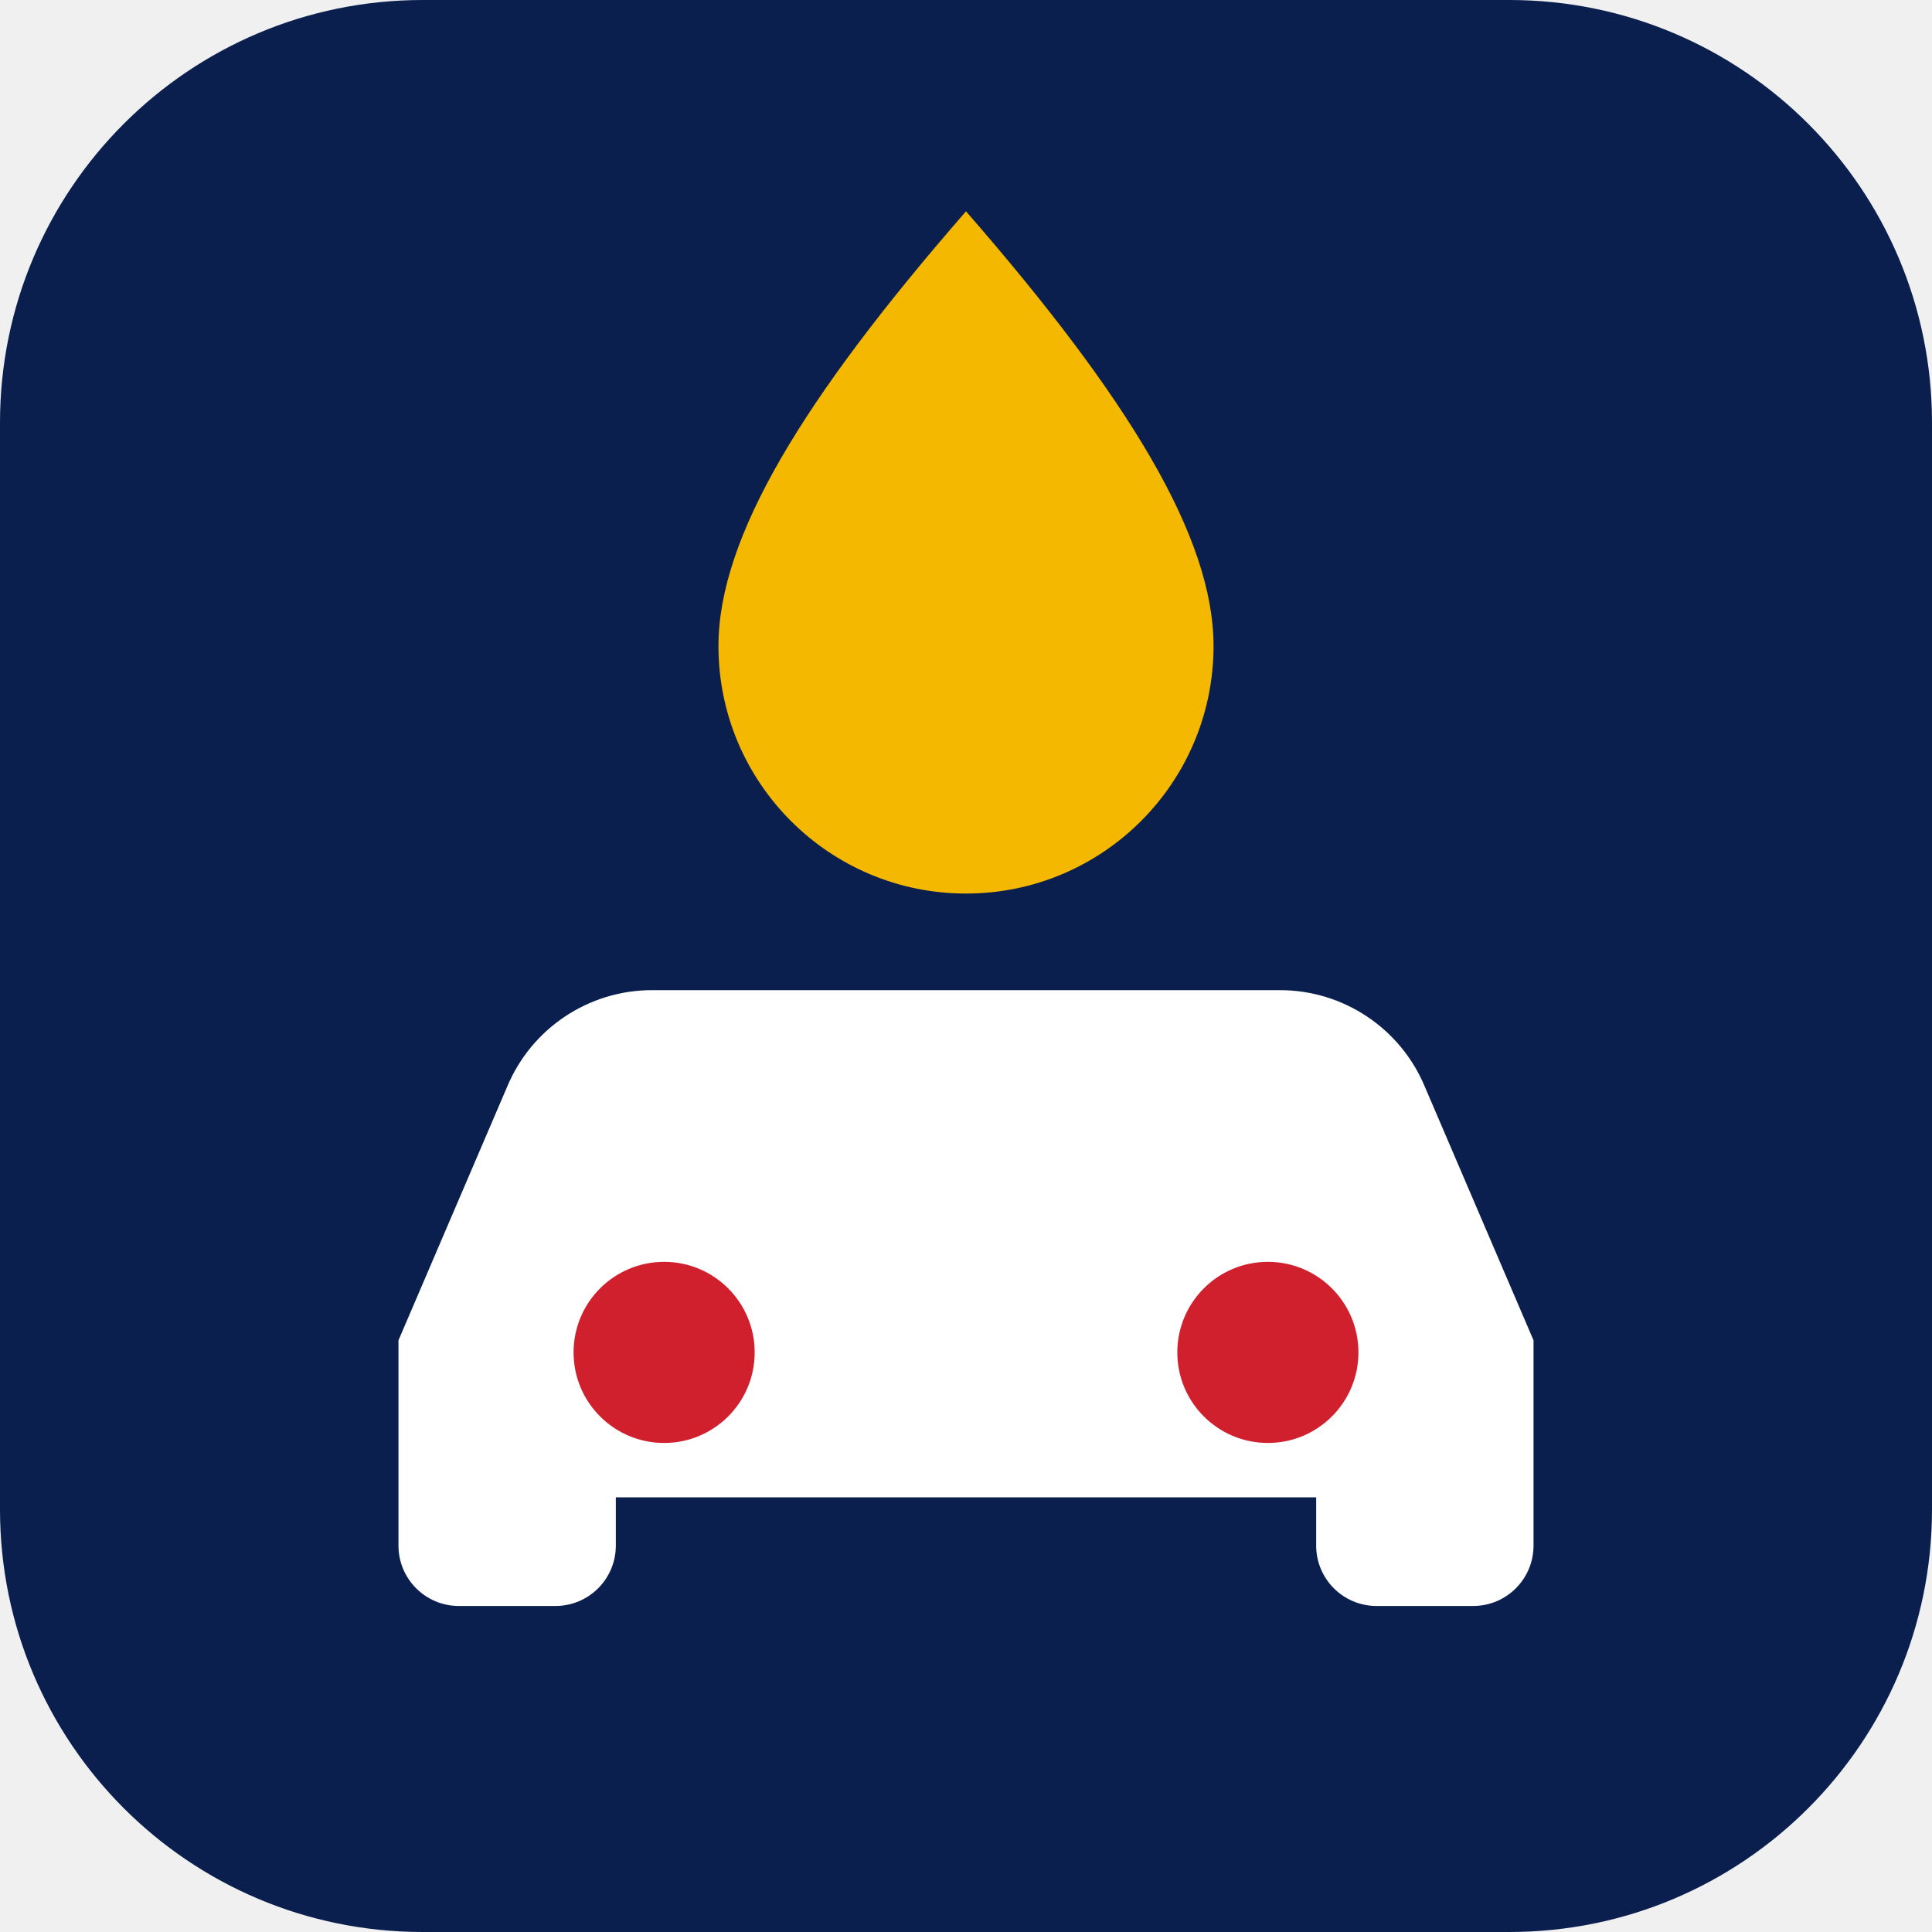
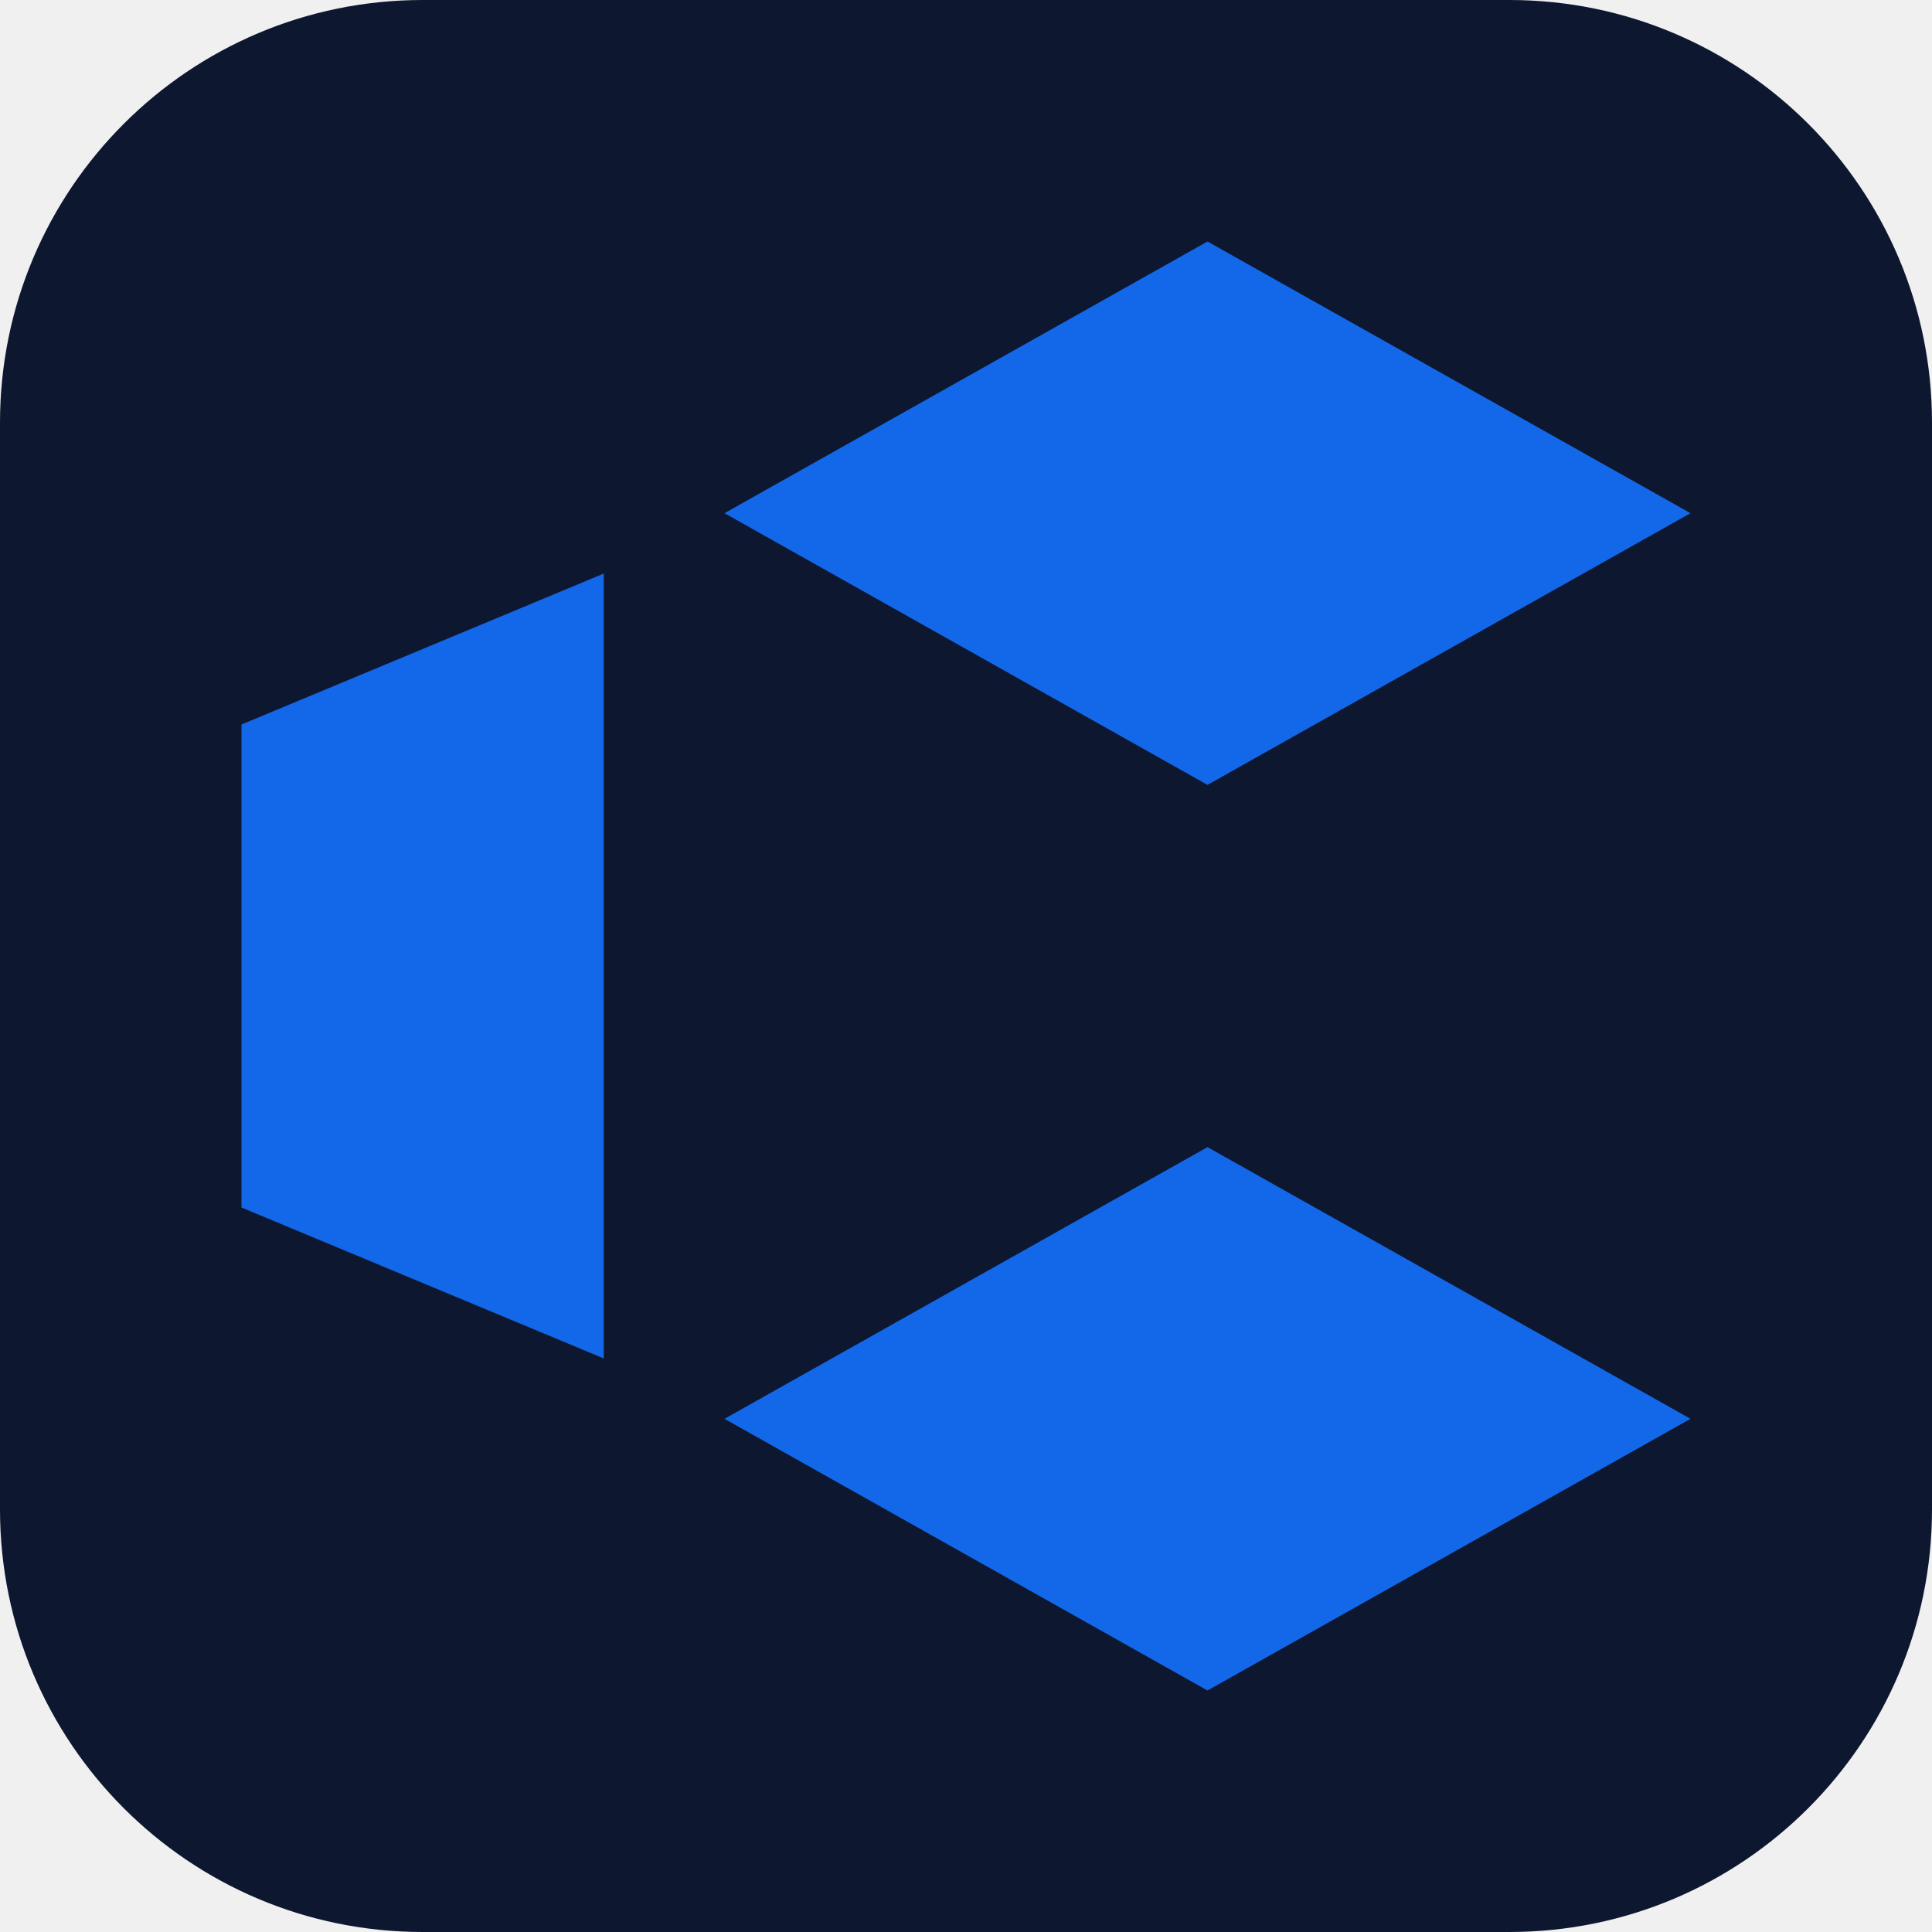
- <svg xmlns="http://www.w3.org/2000/svg" viewBox="0 0 32 32" role="img" aria-label="Car Wash">
-   <rect width="32" height="32" rx="7" fill="#0b1f4f" />
-   <path d="M16 3.5c2.7 3.1 4.1 5.4 4.1 7.2a4.1 4.1 0 1 1-8.2 0c0-1.8 1.4-4.1 4.1-7.2Z" fill="#f5b800" />
-   <path d="M6.6 22.2 8.4 18a2.6 2.6 0 0 1 2.4-1.6h10.4a2.6 2.6 0 0 1 2.4 1.6l1.8 4.2v3.4a1 1 0 0 1-1 1h-1.6a1 1 0 0 1-1-1v-.8H10.2v.8a1 1 0 0 1-1 1H7.6a1 1 0 0 1-1-1v-3.4Z" fill="#ffffff" />
-   <circle cx="11" cy="22.4" r="1.5" fill="#d0202e" />
-   <circle cx="21" cy="22.4" r="1.5" fill="#d0202e" />
+ <svg xmlns="http://www.w3.org/2000/svg" viewBox="0 0 32 32">
+   <rect width="32" height="32" rx="7" fill="#0e1730" />
+   <path fill="#1268e8" d="M12 8.5 20 4l8 4.5-8 4.5zm0 15 8-4.5 8 4.5-8 4.5zM4 12l6-2.5v13L4 20z" />
</svg>
